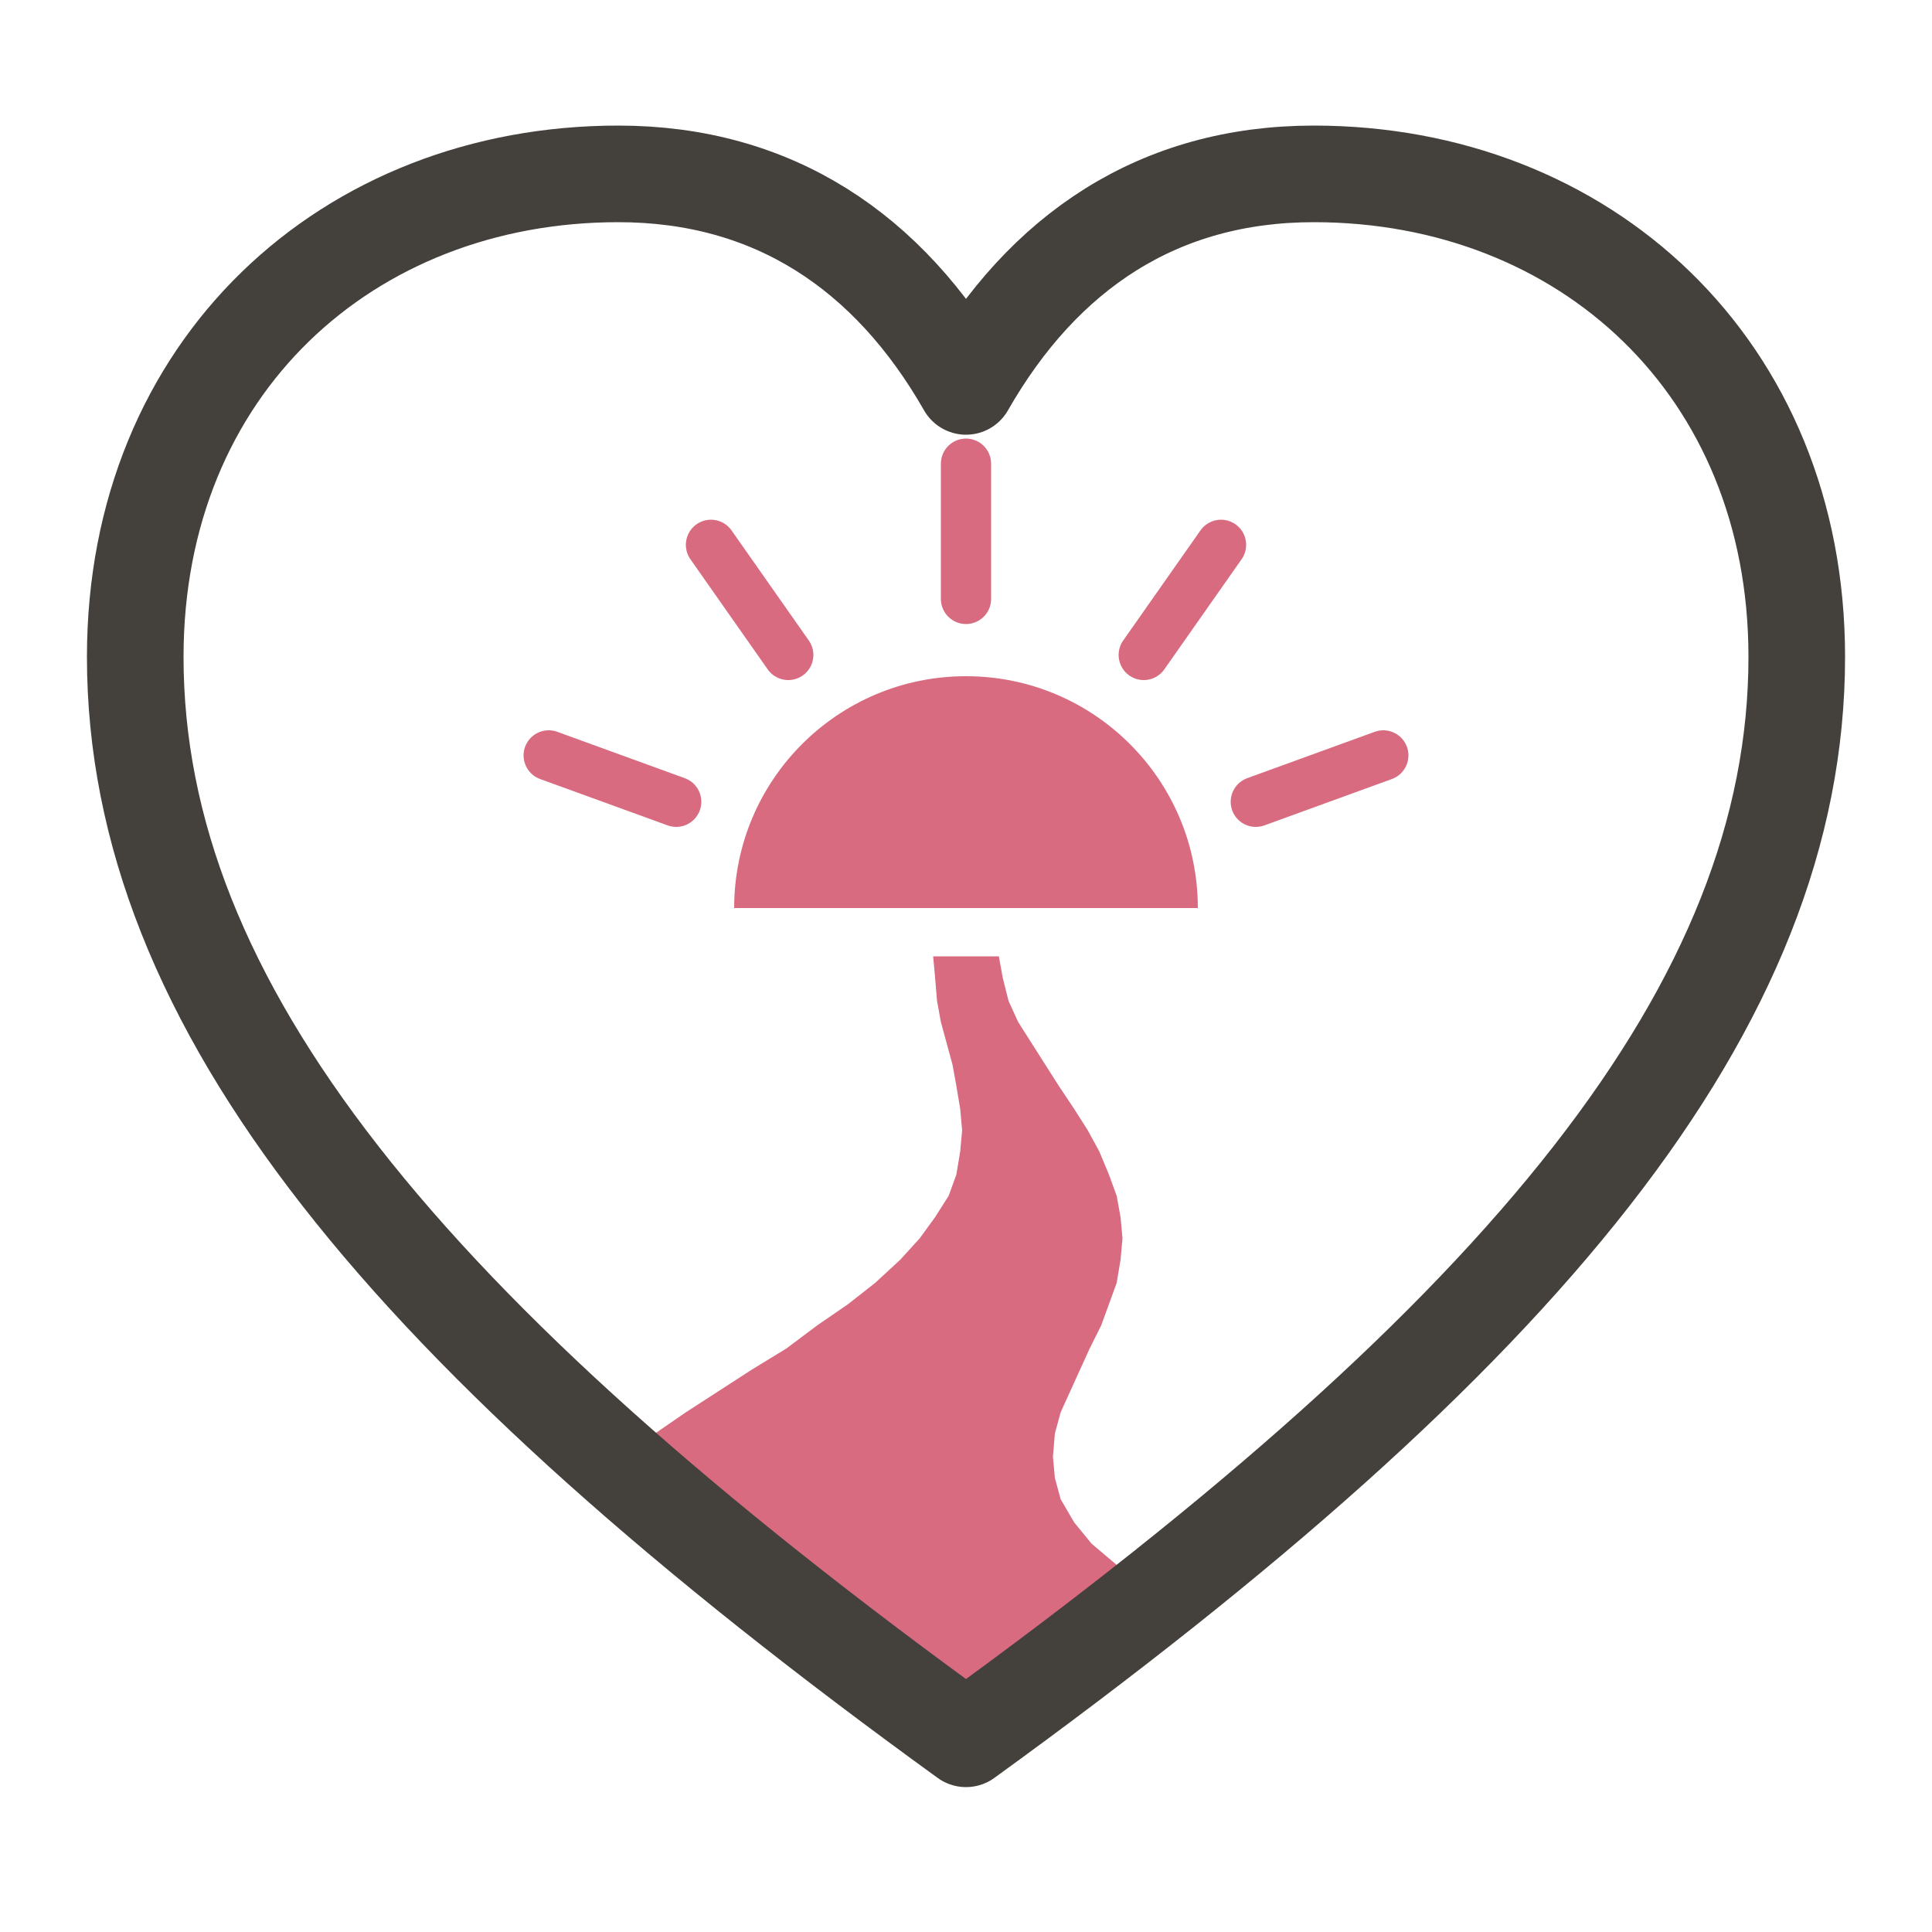
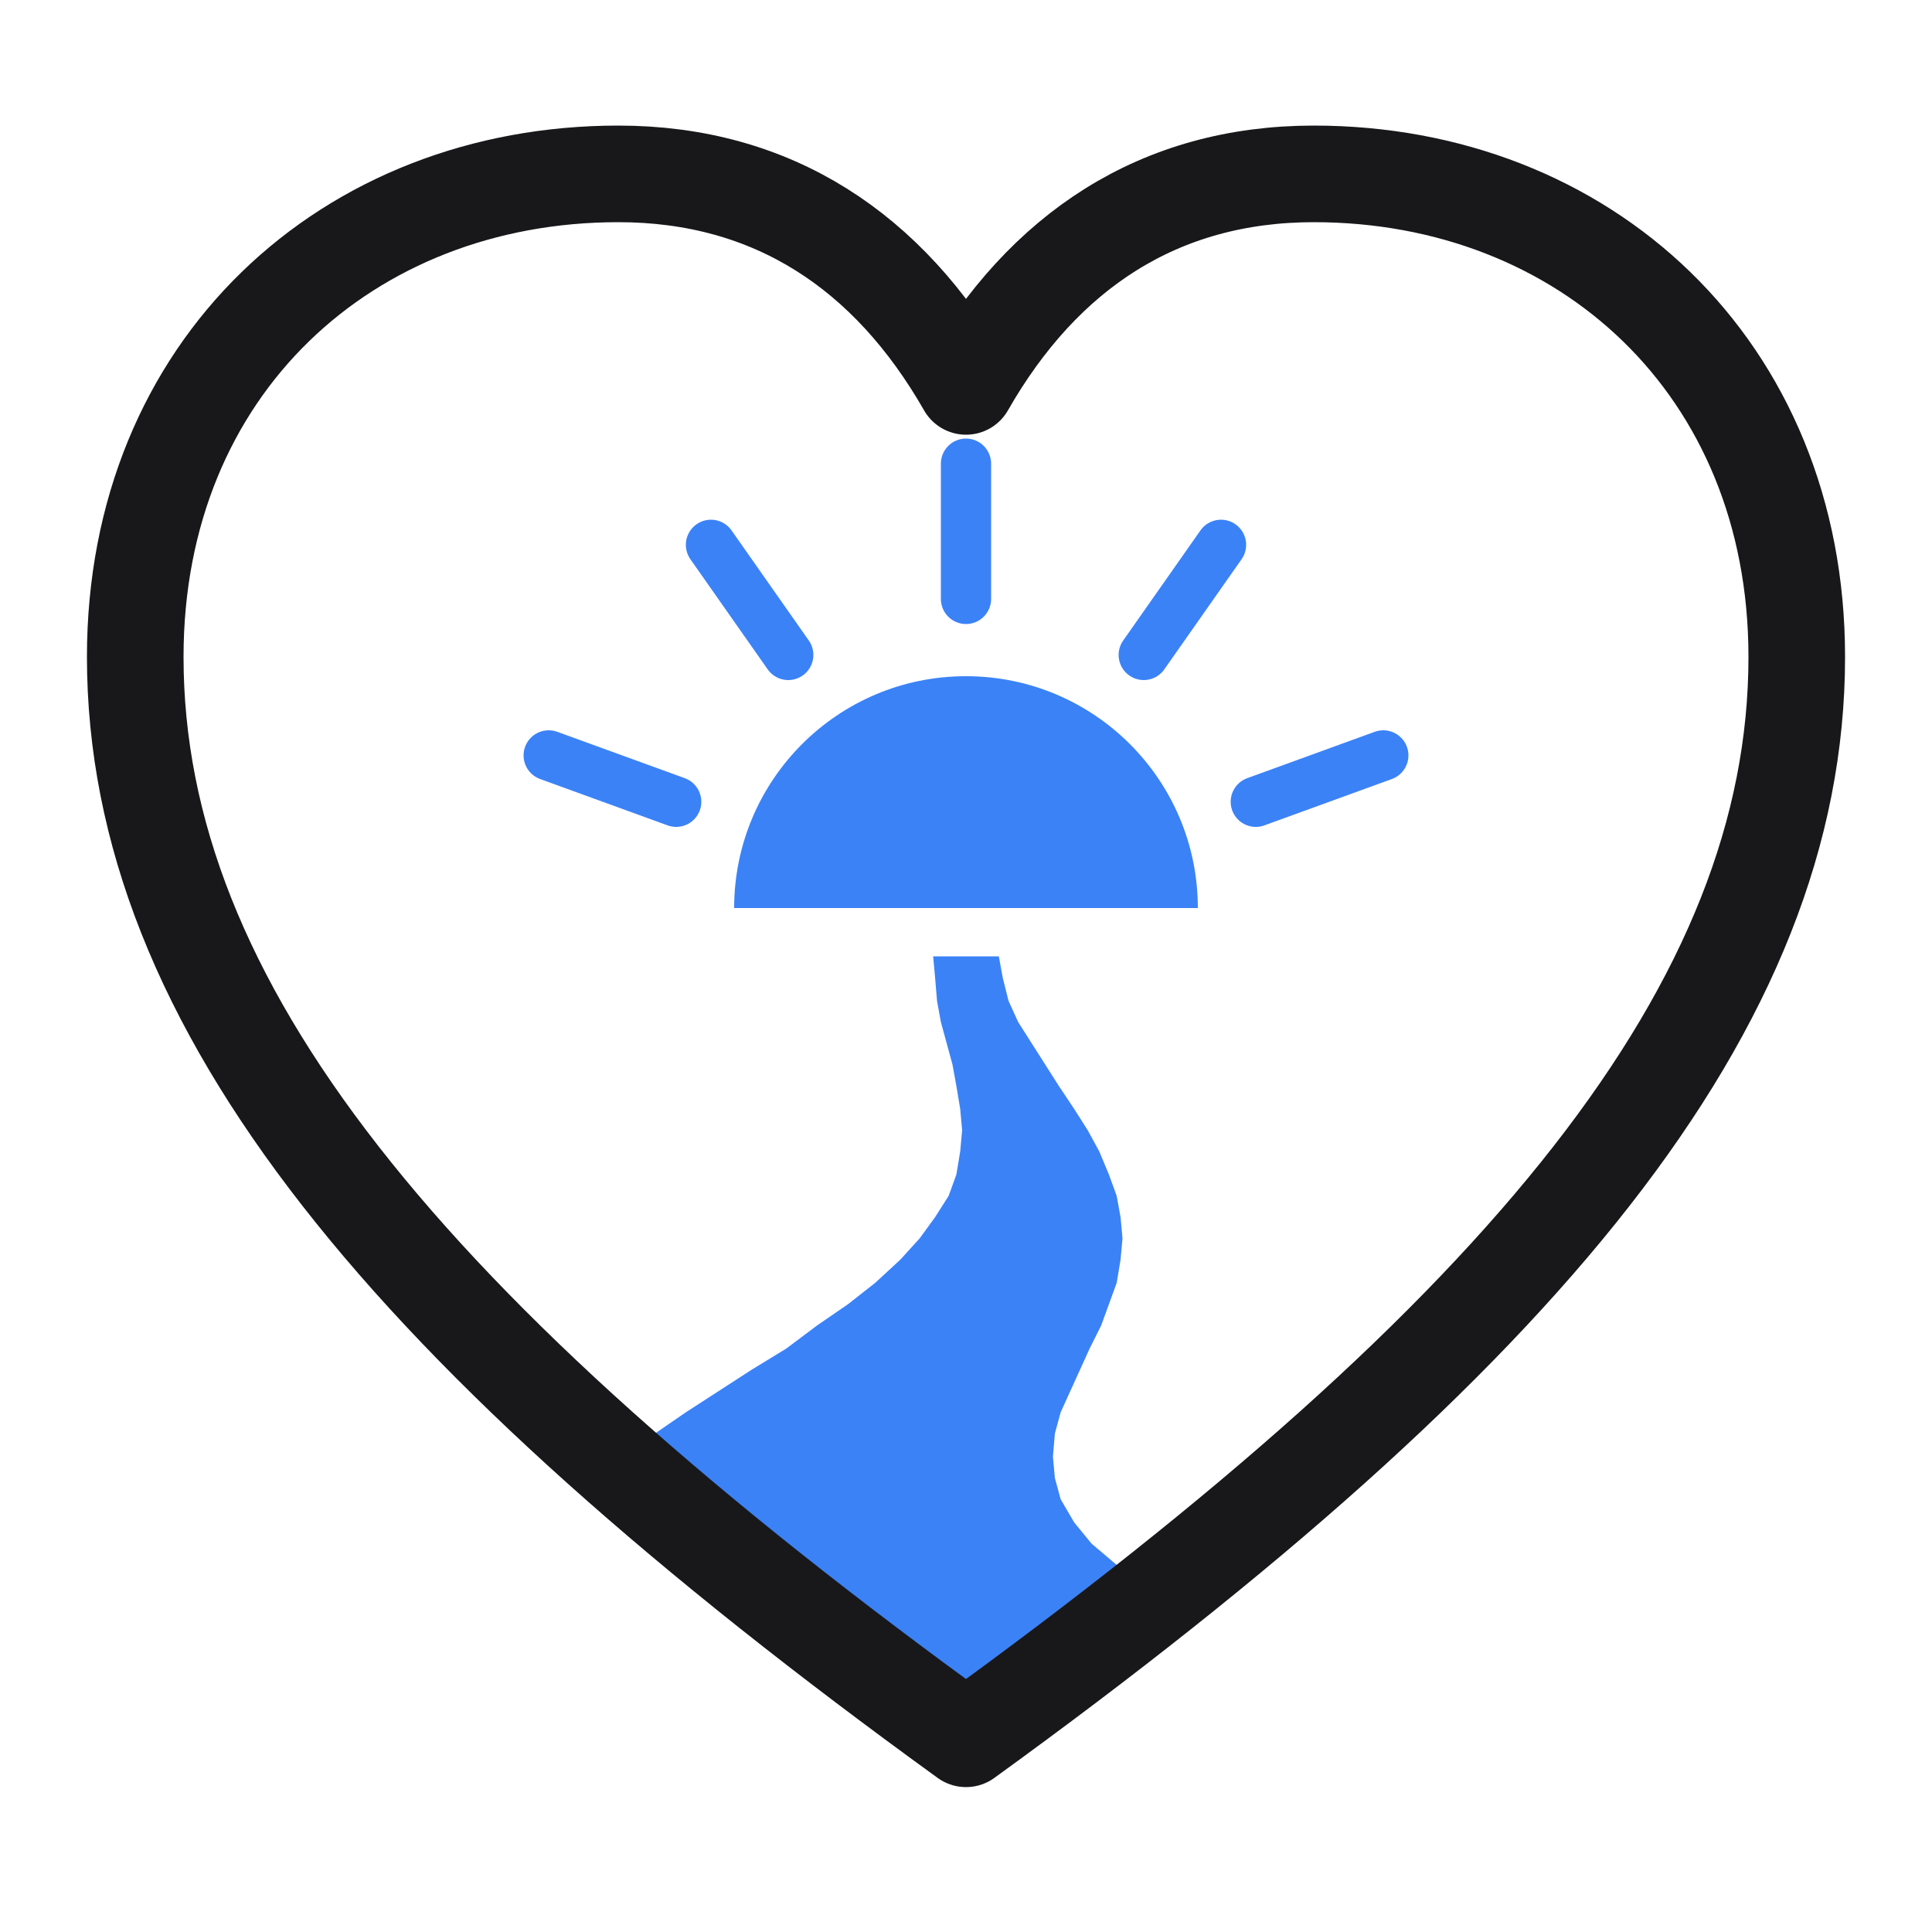
<svg xmlns="http://www.w3.org/2000/svg" viewBox="0 0 100 100">
  <g>
    <defs>
      <clipPath id="hc">
        <path d="M50 90 C21 69 7 52 7 34 C7 19 18 9 32 9 C40 9 46 13 50 20 C54 13 60 9 68 9 C82 9 93 19 93 34 C93 52 79 69 50 90 Z" />
      </clipPath>
    </defs>
-     <path d="M38 47 A12 12 0 0 1 62 47 Z" fill="#d86b80" />
-     <g stroke="#d86b80" stroke-width="2.6" stroke-linecap="round">
+     <path d="M38 47 A12 12 0 0 1 62 47 Z" fill="#3b82f6" />
+     <g stroke="#3b82f6" stroke-width="2.6" stroke-linecap="round">
      <line x1="35.0" y1="41.5" x2="28.4" y2="39.1" />
      <line x1="40.8" y1="33.9" x2="36.8" y2="28.2" />
      <line x1="50.0" y1="31.0" x2="50.0" y2="24.0" />
      <line x1="59.2" y1="33.9" x2="63.2" y2="28.2" />
      <line x1="65.0" y1="41.5" x2="71.6" y2="39.1" />
    </g>
    <g clip-path="url(#hc)">
-       <path d="M48.3 49.5 L48.4 50.6 L48.5 51.8 L48.7 52.9 L49.0 54.0 L49.3 55.1 L49.5 56.2 L49.7 57.4 L49.8 58.5 L49.7 59.6 L49.5 60.8 L49.1 61.9 L48.4 63.0 L47.6 64.1 L46.6 65.2 L45.3 66.4 L43.9 67.5 L42.3 68.6 L40.7 69.8 L38.9 70.9 L37.2 72.0 L35.5 73.1 L33.9 74.2 L32.4 75.4 L31.0 76.5 L30.0 77.6 L29.1 78.8 L28.5 79.9 L28.2 81.0 L28.2 82.1 L28.4 83.2 L28.9 84.4 L29.6 85.5 L30.4 86.6 L31.3 87.8 L32.2 88.9 L33.1 90.0 L33.9 91.1 L34.4 92.2 L34.8 93.4 L34.8 94.5 L86.2 94.5 L84.1 93.4 L81.8 92.2 L79.3 91.1 L76.6 90.0 L73.9 88.9 L71.1 87.8 L68.4 86.6 L65.8 85.5 L63.4 84.4 L61.3 83.2 L59.4 82.1 L57.8 81.0 L56.5 79.9 L55.6 78.8 L54.9 77.6 L54.6 76.5 L54.5 75.4 L54.6 74.2 L54.9 73.1 L55.4 72.0 L55.9 70.9 L56.4 69.8 L57.0 68.6 L57.4 67.5 L57.8 66.4 L58.0 65.2 L58.1 64.1 L58.0 63.0 L57.8 61.9 L57.4 60.8 L56.9 59.6 L56.3 58.5 L55.6 57.4 L54.8 56.2 L54.1 55.1 L53.4 54.0 L52.7 52.9 L52.2 51.8 L51.9 50.6 L51.7 49.5 Z" fill="#d86b80" />
+       <path d="M48.3 49.5 L48.4 50.6 L48.5 51.8 L48.7 52.9 L49.0 54.0 L49.3 55.1 L49.5 56.2 L49.7 57.4 L49.8 58.5 L49.7 59.6 L49.5 60.8 L49.1 61.9 L48.4 63.0 L47.6 64.1 L46.6 65.2 L45.3 66.4 L43.9 67.5 L42.3 68.6 L40.7 69.8 L38.9 70.9 L37.2 72.0 L35.5 73.1 L33.9 74.2 L32.4 75.4 L31.0 76.5 L30.0 77.6 L29.1 78.8 L28.5 79.9 L28.2 81.0 L28.2 82.1 L28.4 83.2 L28.9 84.4 L29.6 85.5 L30.4 86.6 L31.3 87.8 L32.2 88.9 L33.1 90.0 L33.9 91.1 L34.4 92.2 L34.8 93.4 L34.8 94.5 L86.2 94.5 L84.1 93.4 L81.8 92.2 L79.3 91.1 L76.6 90.0 L73.9 88.9 L71.1 87.8 L68.4 86.6 L65.8 85.5 L63.4 84.4 L61.3 83.2 L59.4 82.1 L57.8 81.0 L56.5 79.9 L55.6 78.8 L54.9 77.6 L54.6 76.5 L54.5 75.4 L54.6 74.2 L54.9 73.1 L55.4 72.0 L55.9 70.9 L56.4 69.8 L57.0 68.6 L57.4 67.5 L57.8 66.4 L58.0 65.2 L58.1 64.1 L58.0 63.0 L57.8 61.9 L57.4 60.8 L56.9 59.6 L56.3 58.5 L55.6 57.4 L54.8 56.2 L54.1 55.1 L53.4 54.0 L52.7 52.9 L52.2 51.8 L51.9 50.6 L51.7 49.5 Z" fill="#3b82f6" />
    </g>
-     <path d="M50 90 C21 69 7 52 7 34 C7 19 18 9 32 9 C40 9 46 13 50 20 C54 13 60 9 68 9 C82 9 93 19 93 34 C93 52 79 69 50 90 Z" fill="none" stroke="#44403c" stroke-width="5" stroke-linejoin="round" />
+     <path d="M50 90 C21 69 7 52 7 34 C7 19 18 9 32 9 C40 9 46 13 50 20 C54 13 60 9 68 9 C82 9 93 19 93 34 C93 52 79 69 50 90 Z" fill="none" stroke="#18181b" stroke-width="5" stroke-linejoin="round" />
  </g>
</svg>
